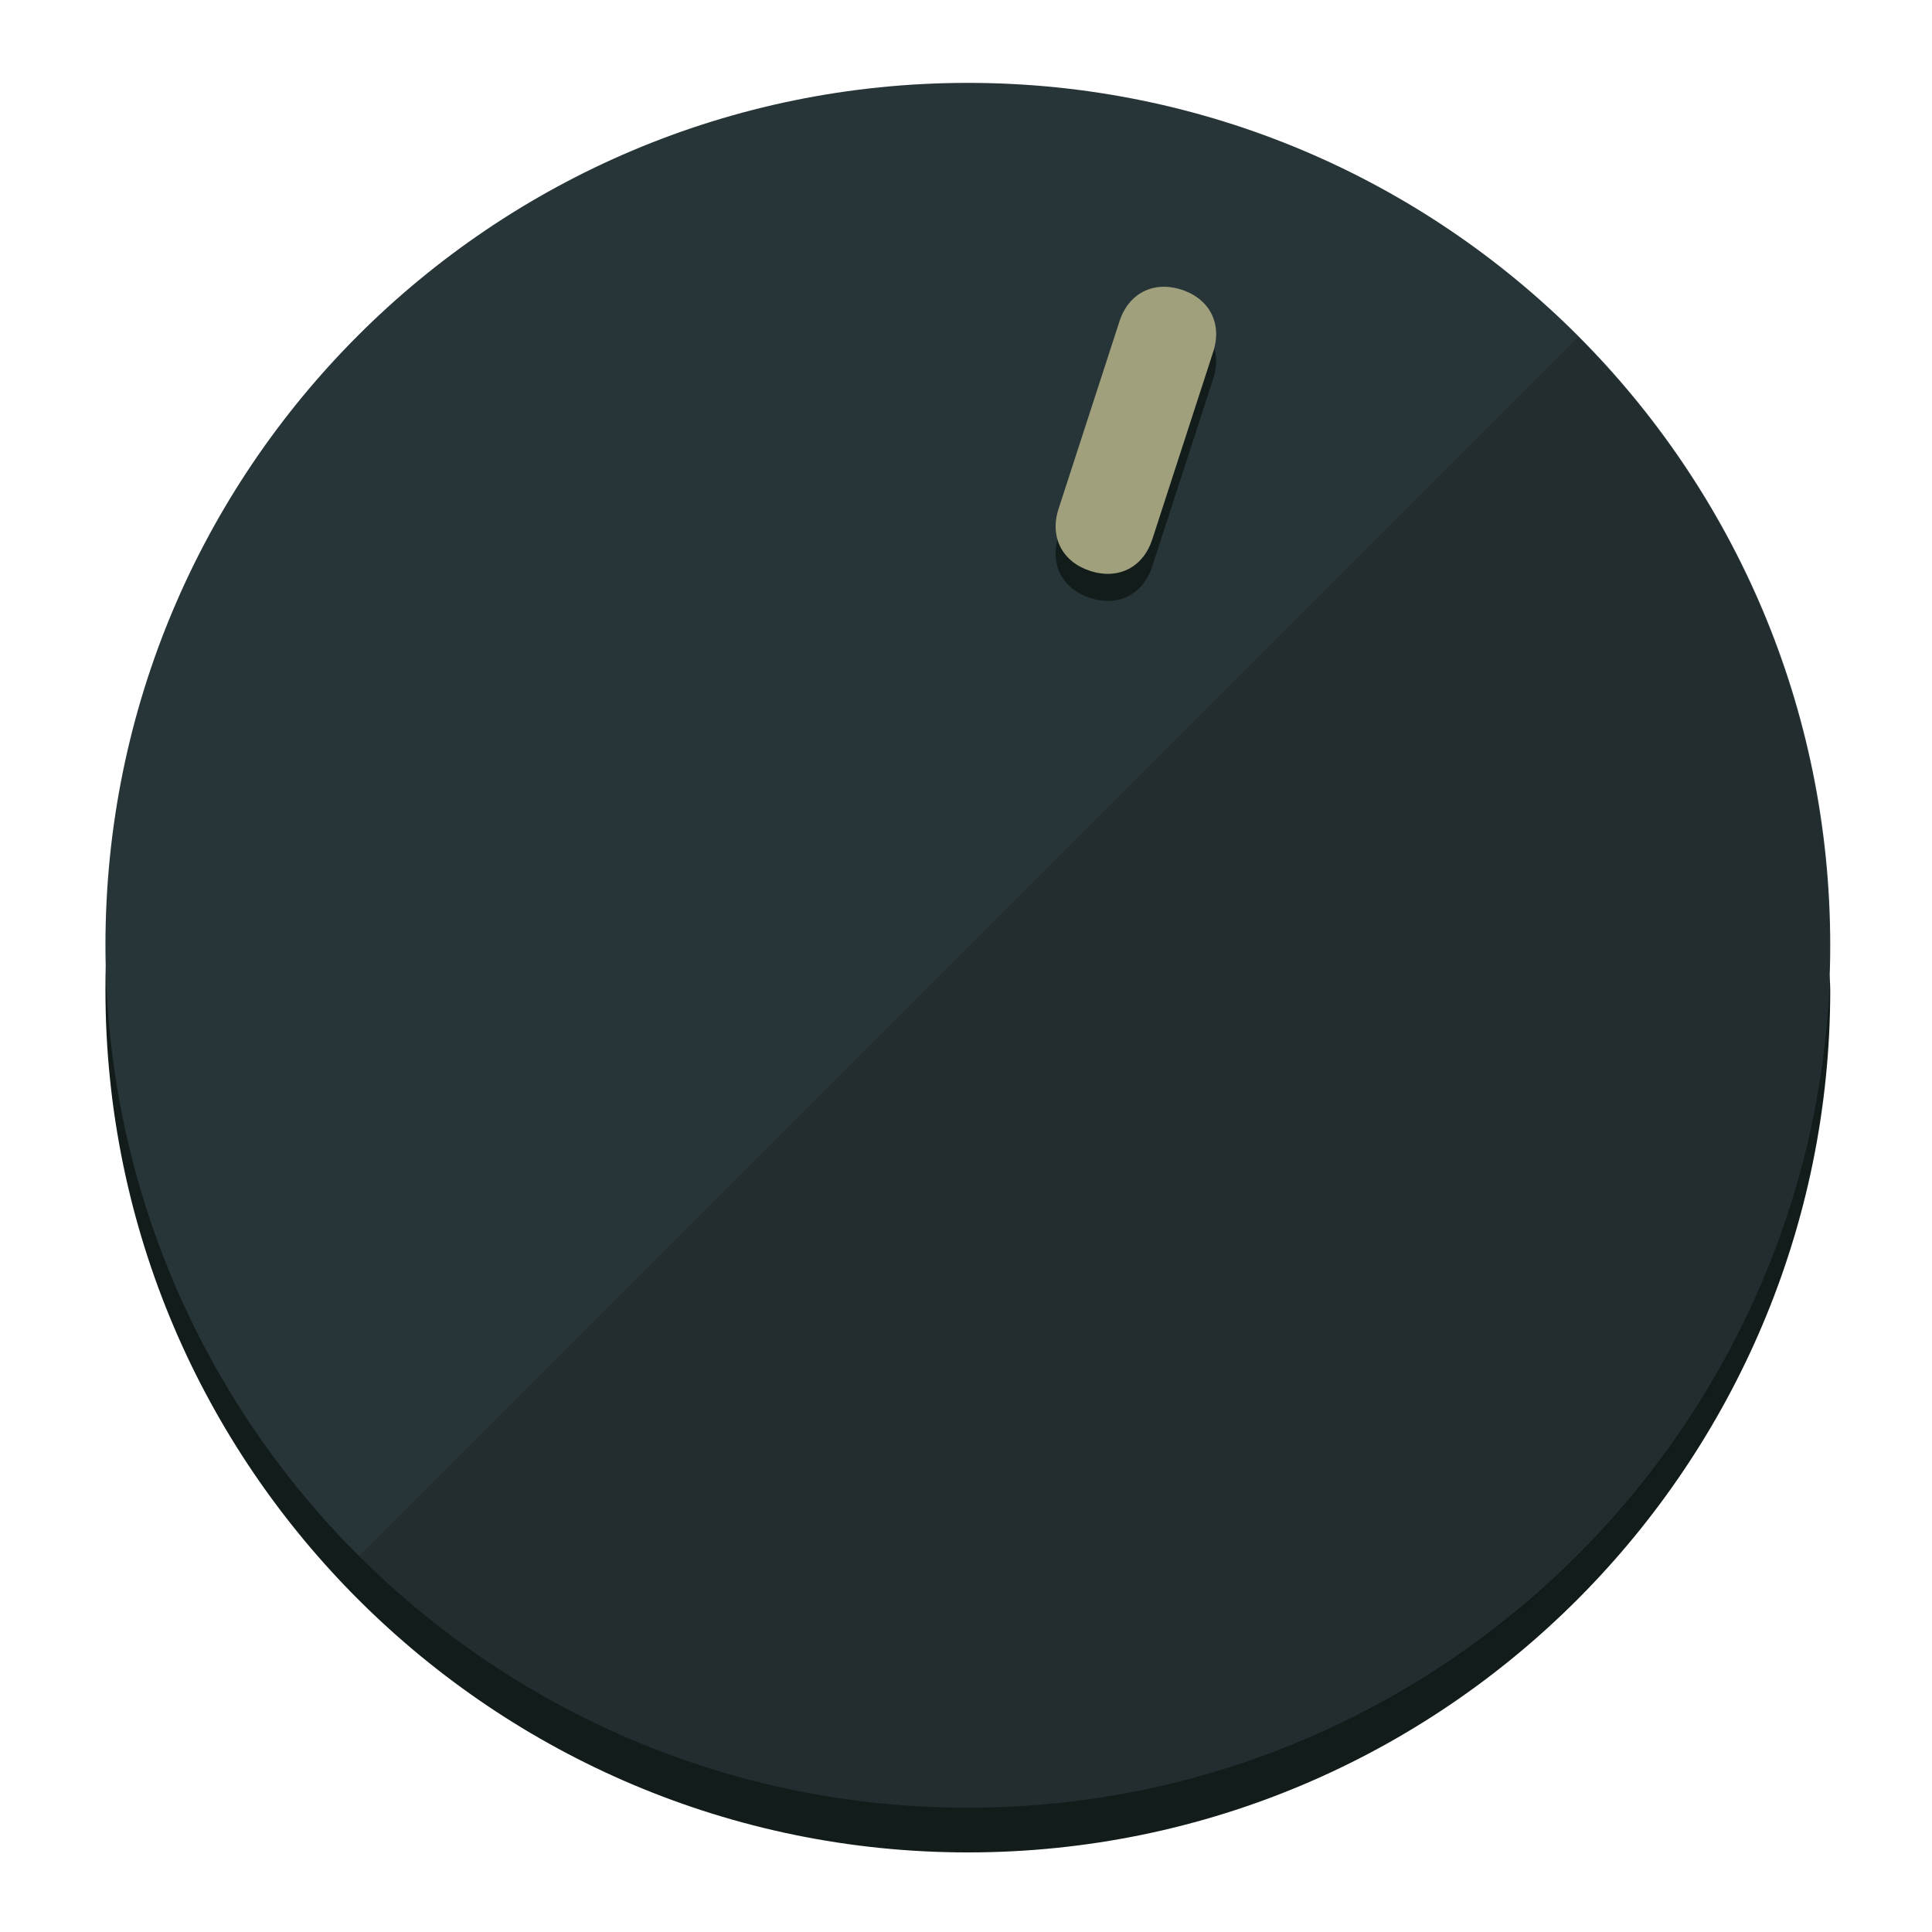
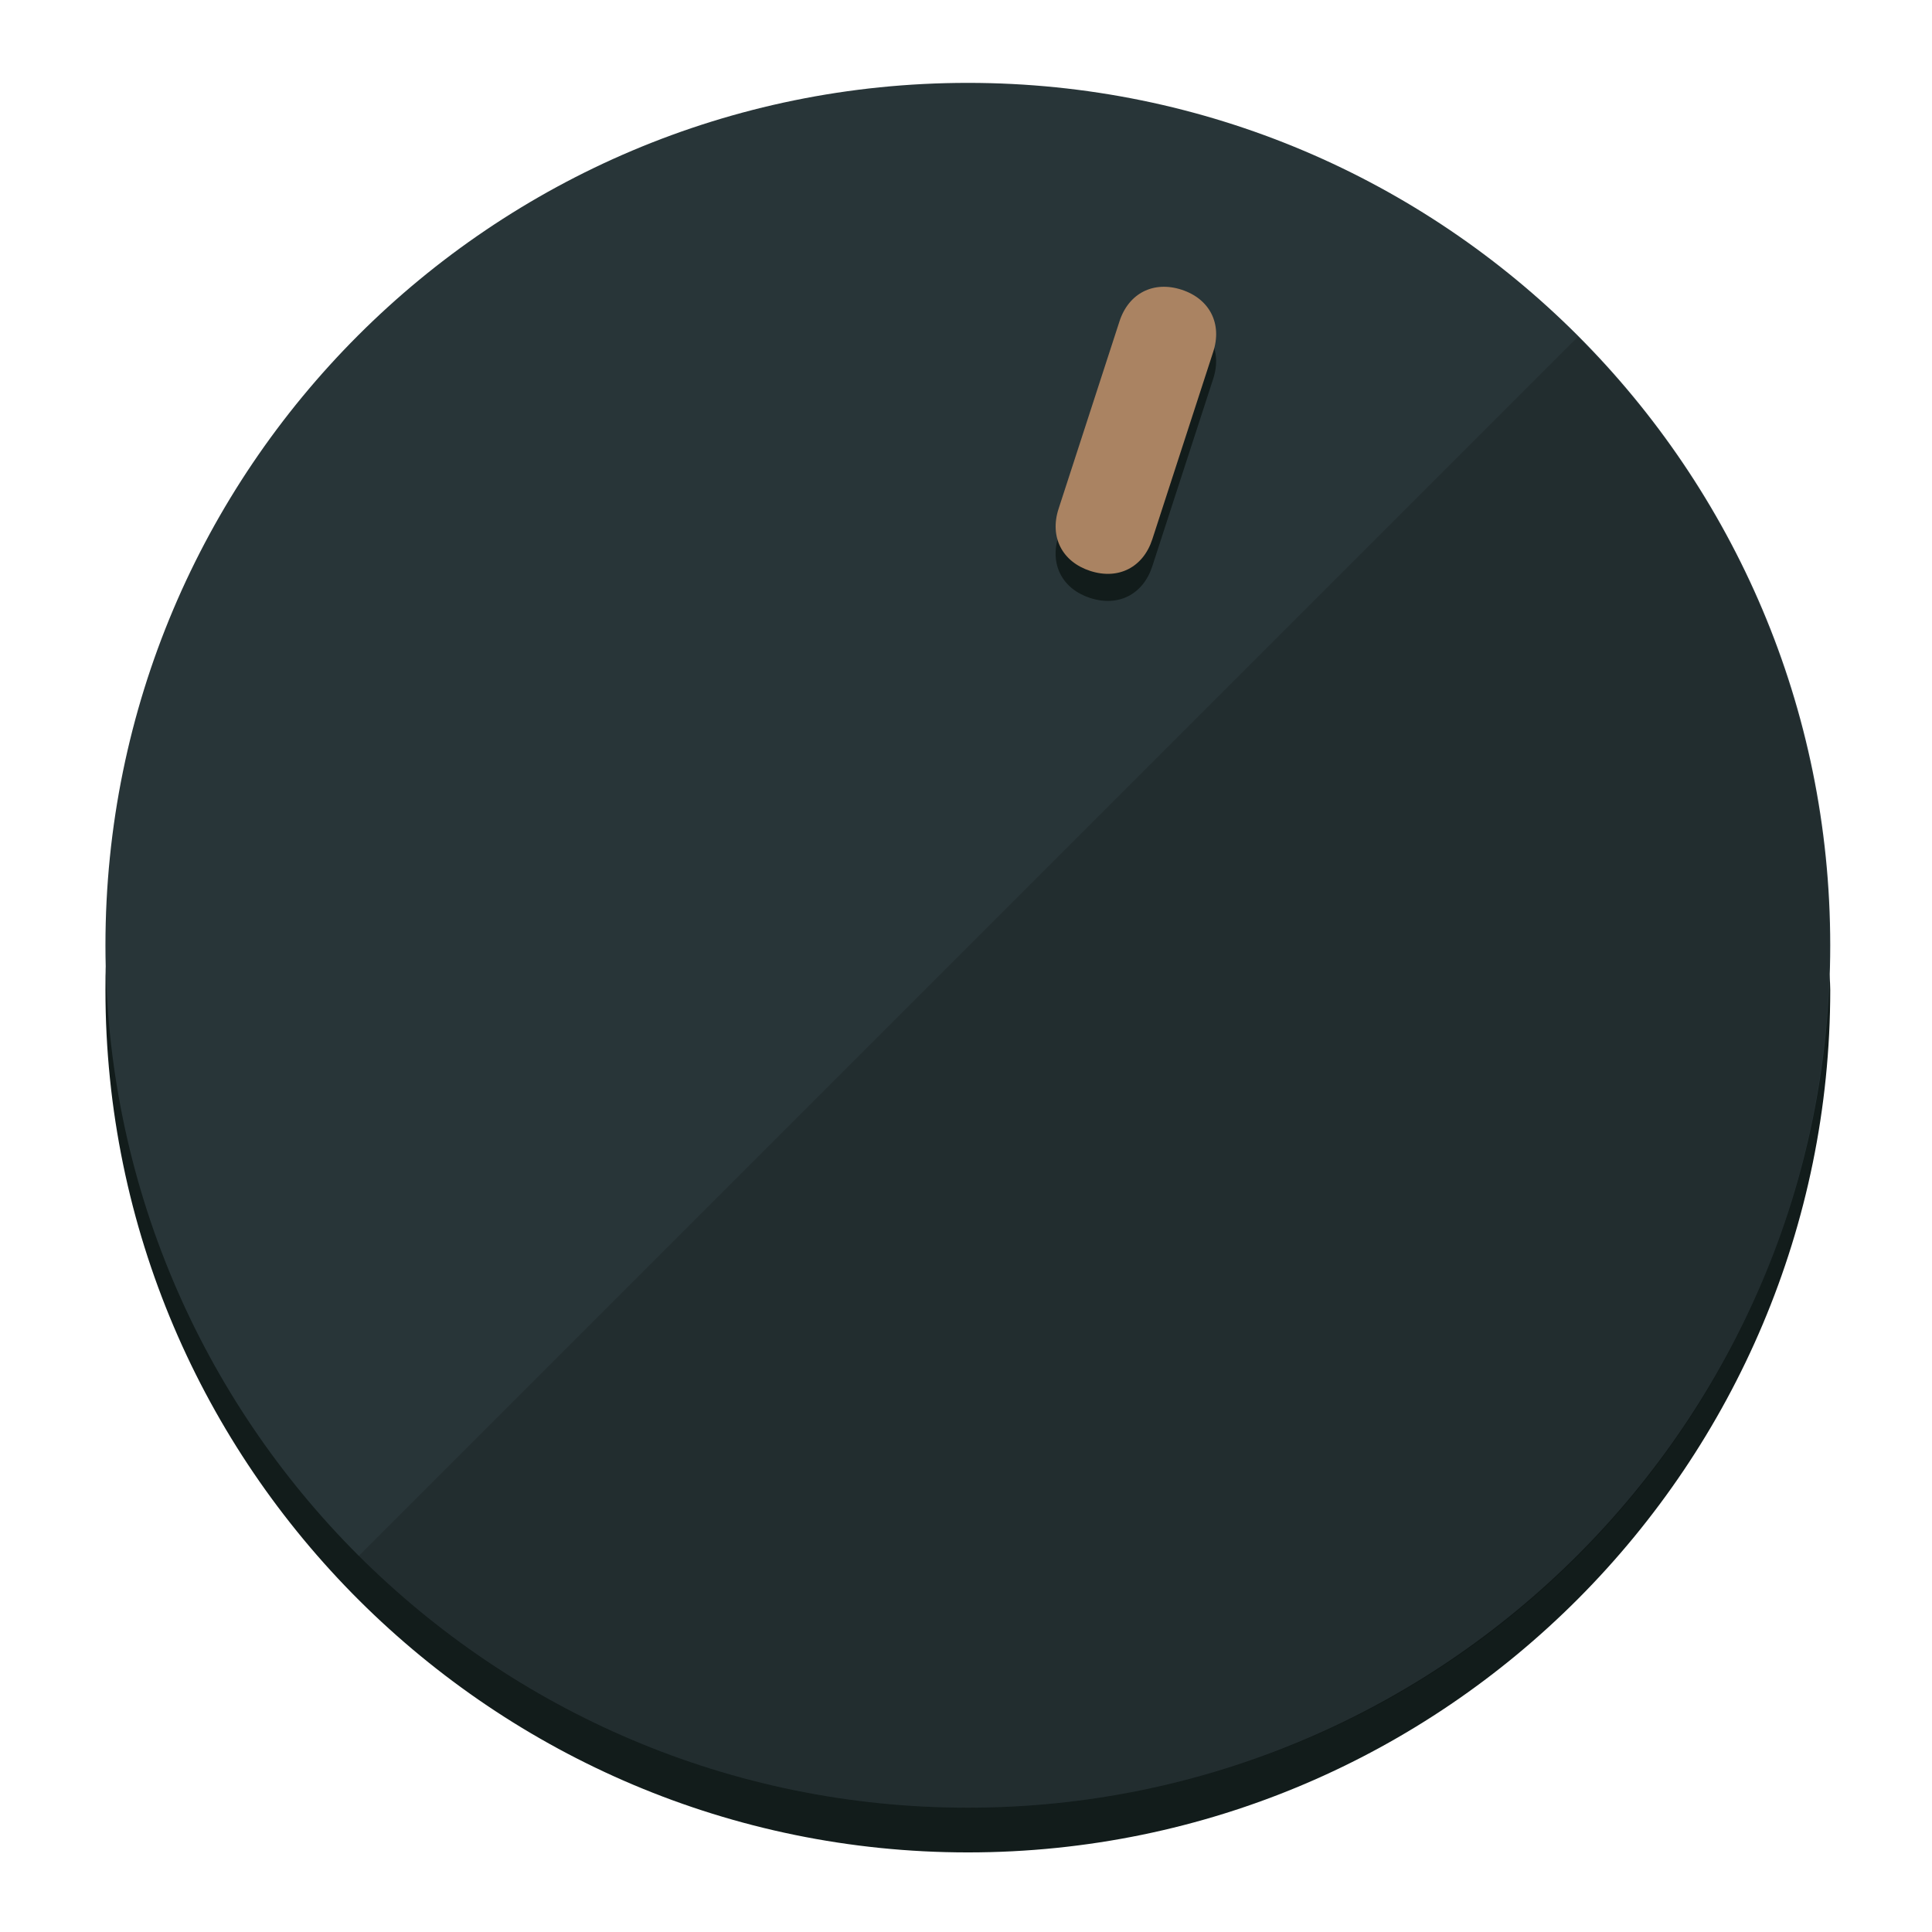
<svg xmlns="http://www.w3.org/2000/svg" height="120px" width="120px" version="1.1" id="Layer_1" viewBox="0 0 496.8 496.8" xml:space="preserve">
  <defs id="defs23" />
  <g id="g3158">
    <path style="display:inline;fill:#121c1b;fill-opacity:1;stroke-width:1.584" d="m 248.875,445.92 c 116.582,0 212.89,-91.238 220.493,-205.286 0,5.069 1.267,8.87 1.267,13.939 0,121.651 -98.842,221.76 -221.76,221.76 -121.651,0 -221.76,-98.842 -221.76,-221.76 0,-5.069 0,-8.87 1.267,-13.939 7.603,114.048 103.91,205.286 220.493,205.286 z" id="path8" />
    <circle style="display:inline;fill:#283538;fill-opacity:1;stroke-width:1.584" cx="248.875" cy="243.071" r="221.76" id="circle12" />
    <path style="display:inline;fill:#000000;fill-opacity:0.154;stroke-width:1.587" d="m 405.744,86.606 c 86.308,86.308 86.308,227.193 0,313.5 -86.308,86.308 -227.193,86.308 -313.5,0" id="path14" />
  </g>
  <g id="g3198">
    <circle style="display:none;fill:#000000;fill-opacity:0;stroke-width:1.584" cx="311.577" cy="154.88" r="221.76" id="circle12-3" transform="rotate(18)" />
    <path style="display:inline;fill:#121c1b;fill-opacity:1;stroke-width:1.584" d="m 296.298,145.631 c -2.35,7.231 -8.737,10.485 -15.968,8.136 v 0 c -7.231,-2.35 -10.485,-8.737 -8.136,-15.968 l 15.663,-48.207 c 2.35,-7.231 8.737,-10.485 15.968,-8.136 v 0 c 7.231,2.349 10.485,8.737 8.136,15.968 z" id="path3789" />
-     <path style="display:inline;fill:#A0A17C;stroke-width:1.584" d="m 296.308,138.672 c -2.35,7.231 -8.737,10.485 -15.968,8.136 v 0 c -7.231,-2.349 -10.485,-8.737 -8.136,-15.968 l 15.663,-48.207 c 2.35,-7.231 8.737,-10.485 15.968,-8.136 v 0 c 7.231,2.35 10.485,8.737 8.136,15.968 z" id="path915" />
+     <path style="display:inline;fill:#AA8362;stroke-width:1.584" d="m 296.308,138.672 c -2.35,7.231 -8.737,10.485 -15.968,8.136 v 0 c -7.231,-2.349 -10.485,-8.737 -8.136,-15.968 l 15.663,-48.207 c 2.35,-7.231 8.737,-10.485 15.968,-8.136 v 0 c 7.231,2.35 10.485,8.737 8.136,15.968 z" id="path915" />
  </g>
</svg>
